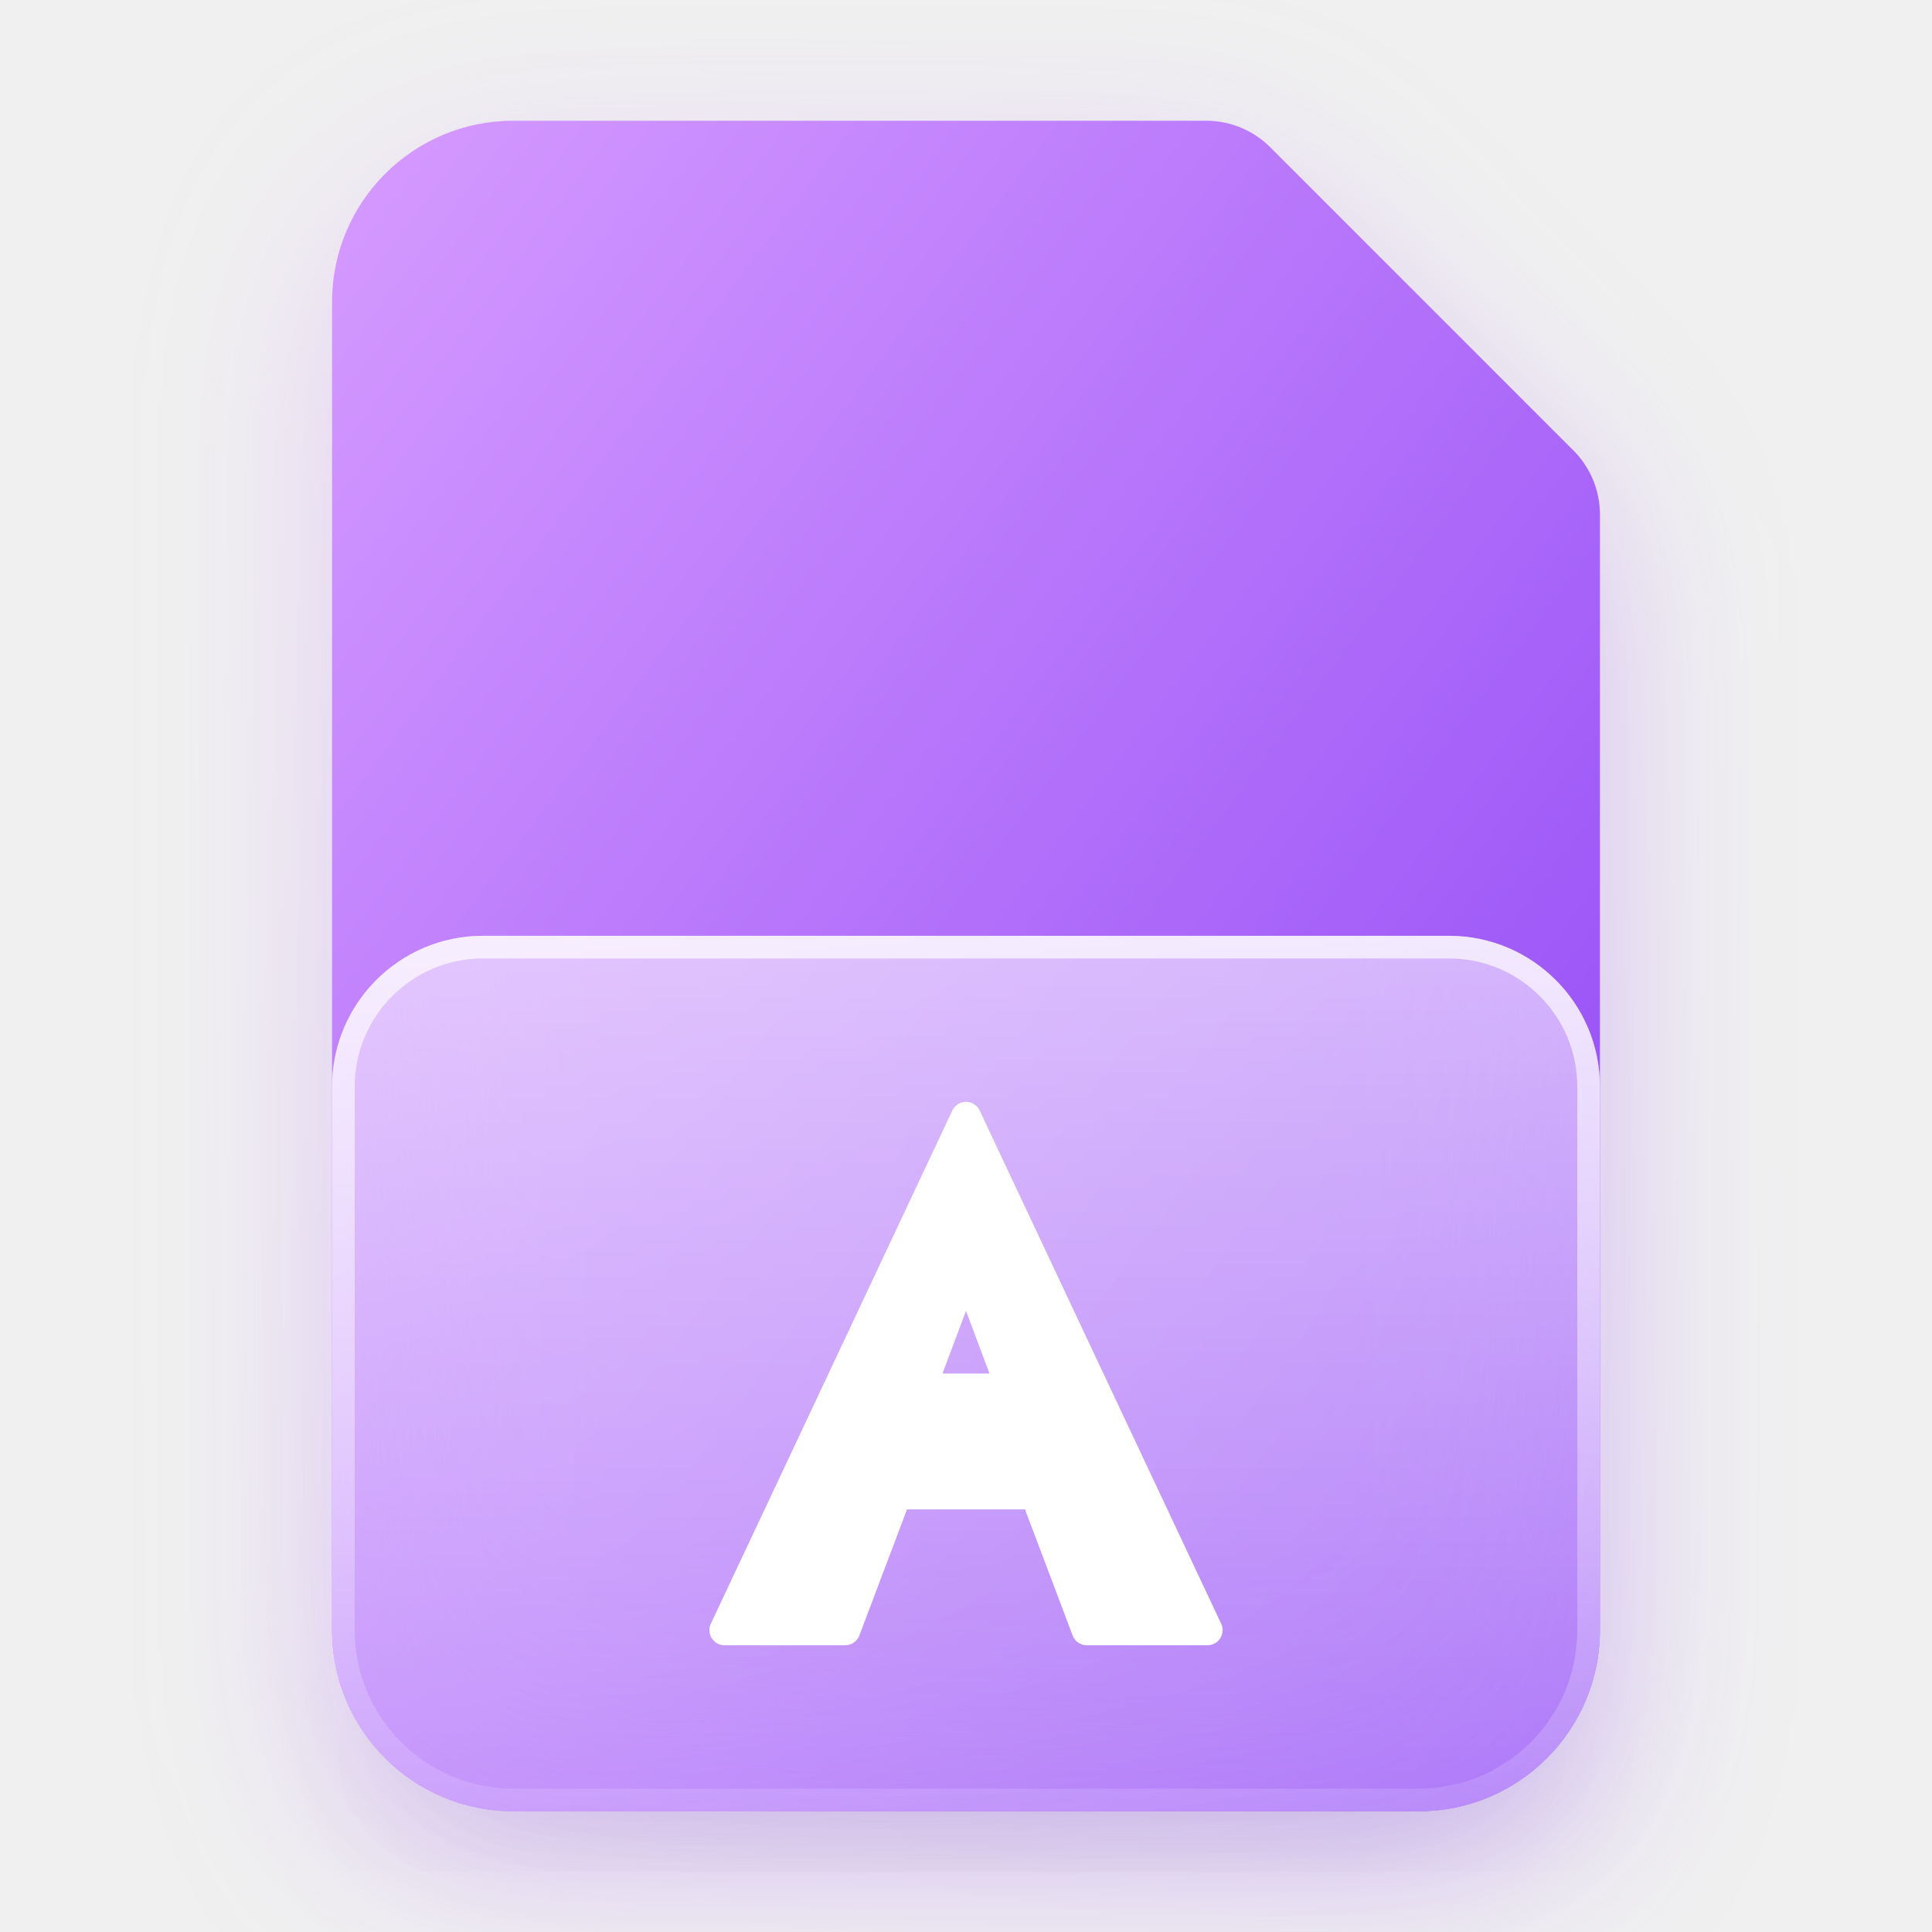
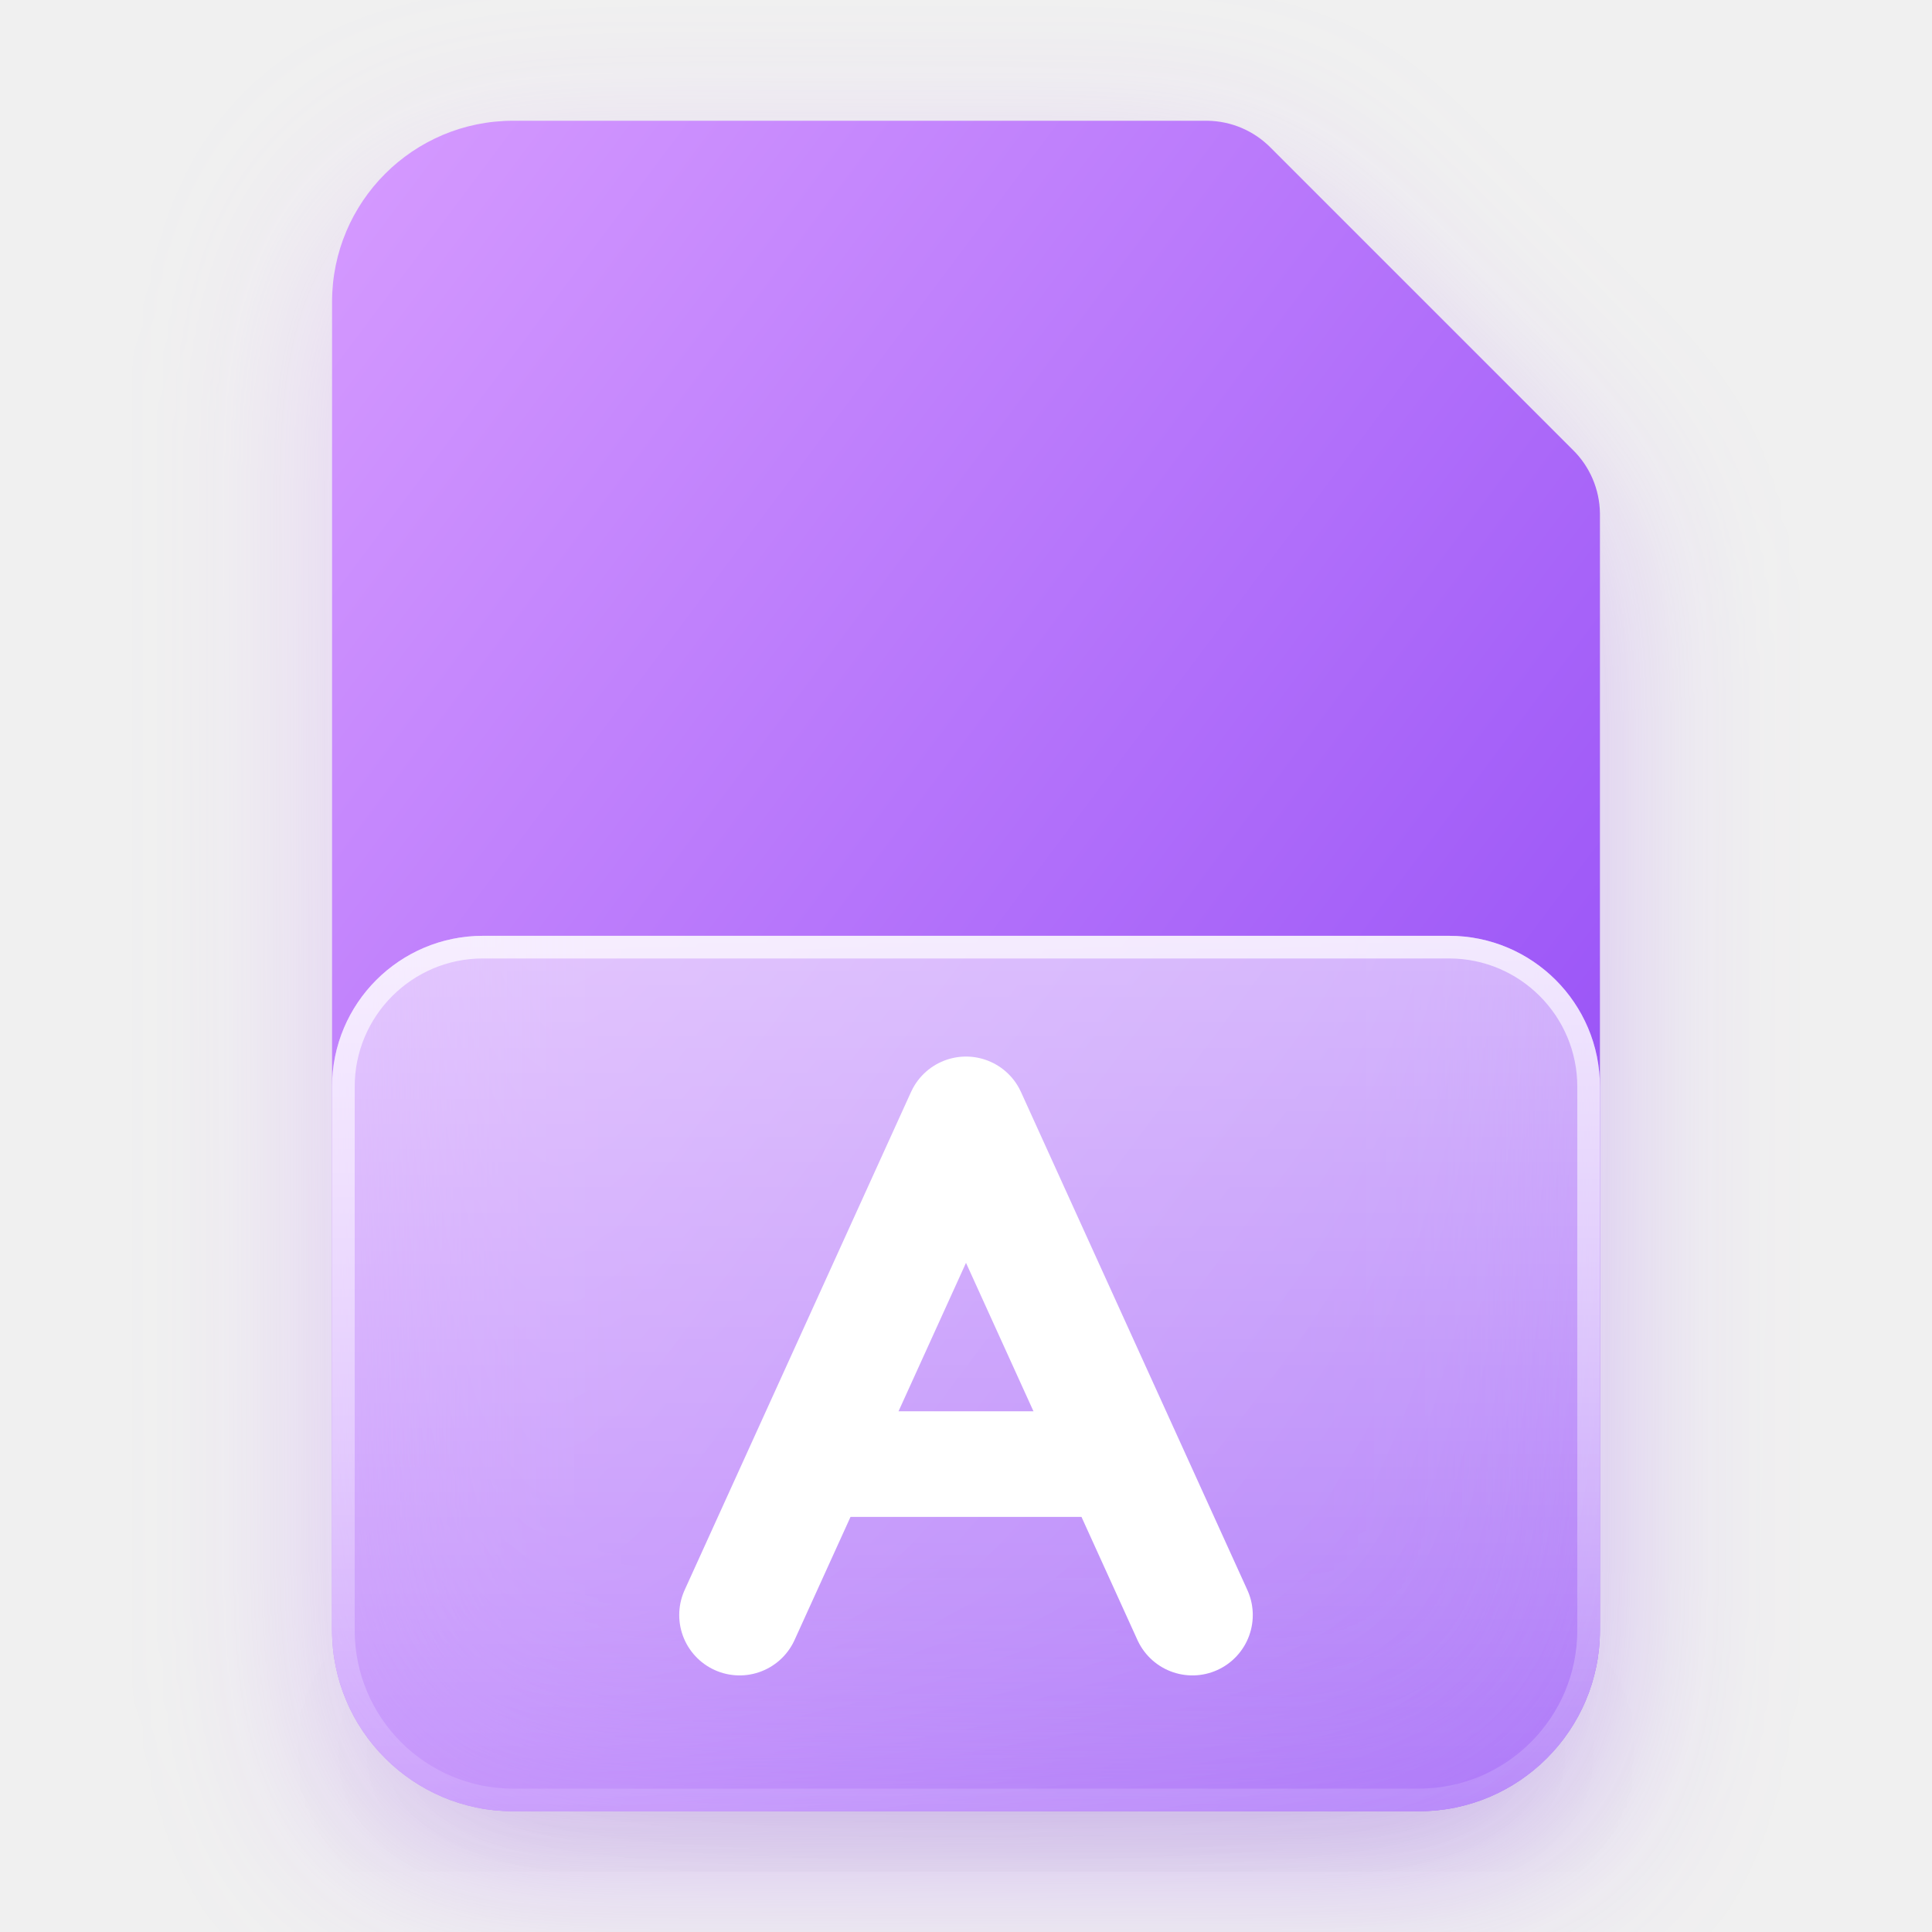
<svg xmlns="http://www.w3.org/2000/svg" xmlns:xlink="http://www.w3.org/1999/xlink" width="128" height="128" viewBox="0 0 128 128">
  <defs>
    <linearGradient id="tint" x1="0" y1="0" x2="1" y2="1">
      <stop offset="0" stop-color="#D69BFF" />
      <stop offset="1" stop-color="#8B42F5" />
    </linearGradient>
    <linearGradient id="plate-fill" x1="0" y1="0" x2="0" y2="1">
      <stop offset="0" stop-color="#FFFFFF" stop-opacity=".55" />
      <stop offset="1" stop-color="#FFFFFF" stop-opacity=".28" />
    </linearGradient>
    <linearGradient id="rim-stroke" x1="0" y1="0" x2="0" y2="1">
      <stop offset="0" stop-color="#FFFFFF" stop-opacity=".70" />
      <stop offset="1" stop-color="#FFFFFF" stop-opacity=".12" />
    </linearGradient>
    <path id="back-shape" fill="url(#tint)" d="M34 8 H80 a6 6 0 0 1 4.2 1.8 L104.2 29.8 a6 6 0 0 1 1.8 4.2 V108 a12 12 0 0 1 -12 12 H34 a12 12 0 0 1 -12 -12 V20 a12 12 0 0 1 12 -12 Z" />
    <path id="plate-shape" d="M22 72 a10 10 0 0 1 10 -10 H96 a10 10 0 0 1 10 10 V108 a12 12 0 0 1 -12 12 H34 a12 12 0 0 1 -12 -12 Z" />
    <path id="back-shape-16" d="M36 8 H80 L104 32 V108 a12 12 0 0 1 -12 12 H36 a12 12 0 0 1 -12 -12 V20 a12 12 0 0 1 12 -12 Z" />
    <path id="back-shape-22" d="M32 11.636 H81.455 L104.727 34.909 V107.636 a8.727 8.727 0 0 1 -8.727 8.727 H32 a8.727 8.727 0 0 1 -8.727 -8.727 V20.364 a8.727 8.727 0 0 1 8.727 -8.727 Z" />
    <path id="plate-shape-22" d="M23.273 69.818 a5.818 5.818 0 0 1 5.818 -5.818 H98.909 a5.818 5.818 0 0 1 5.818 5.818 V107.636 a8.727 8.727 0 0 1 -8.727 8.727 H32 a8.727 8.727 0 0 1 -8.727 -8.727 Z" />
    <path id="back-shape-24" d="M29.333 10.667 H85.333 L106.667 32 V109.333 a8 8 0 0 1 -8 8 H29.333 a8 8 0 0 1 -8 -8 V18.667 a8 8 0 0 1 8 -8 Z" />
    <path id="plate-shape-24" d="M21.333 69.333 a5.333 5.333 0 0 1 5.333 -5.333 H101.333 a5.333 5.333 0 0 1 5.333 5.333 V109.333 a8 8 0 0 1 -8 8 H29.333 a8 8 0 0 1 -8 -8 Z" />
    <path id="back-shape-32" d="M36 8 H80 L104 32 V108 a12 12 0 0 1 -12 12 H36 a12 12 0 0 1 -12 -12 V20 a12 12 0 0 1 12 -12 Z" />
    <path id="plate-shape-32" d="M24 74 a10 10 0 0 1 10 -10 H94 a10 10 0 0 1 10 10 V108 a12 12 0 0 1 -12 12 H36 a12 12 0 0 1 -12 -12 Z" />
    <path id="back-shape-48" d="M33.333 8 H82.667 L106.667 32 V108 a12 12 0 0 1 -12 12 H33.333 a12 12 0 0 1 -12 -12 V20 a12 12 0 0 1 12 -12 Z" />
    <path id="plate-shape-48" d="M21.333 71.333 a10 10 0 0 1 10 -10 H96.667 a10 10 0 0 1 10 10 V108 a12 12 0 0 1 -12 12 H33.333 a12 12 0 0 1 -12 -12 Z" />
+     <g id="glyph-16" transform="scale(8)">
+       <path d="M5 13.5 L8 7 L11 13.5" fill="none" stroke="#FFFFFF" stroke-width="1.3" stroke-linecap="round" stroke-linejoin="round" />
+       <rect x="6" y="11" width="4" height="1" fill="#FFFFFF" />
+     </g>
+     <g id="glyph-22" transform="scale(5.8182)">
+       <path d="M7.5 18.5 L11 12 L14.5 18.5" fill="none" stroke="#FFFFFF" stroke-width="1.4" stroke-linecap="round" stroke-linejoin="round" />
+       <rect x="8.5" y="16" width="5" height="1" fill="#FFFFFF" />
+     </g>
+     <g id="glyph-24" transform="scale(5.3333)">
+       <path d="M8.5 20.5 L12 13 L15.5 20.5" fill="none" stroke="#FFFFFF" stroke-width="1.5" stroke-linecap="round" stroke-linejoin="round" />
+       <rect x="9.5" y="18" width="5" height="1" fill="#FFFFFF" />
+     </g>
    <clipPath id="plate-clip">
      <use xlink:href="#plate-shape" />
    </clipPath>
    <filter id="blur-shadow" x="-50%" y="-50%" width="200%" height="200%">
      <feGaussianBlur stdDeviation="5" />
    </filter>
    <filter id="blur-glow" x="-50%" y="-50%" width="200%" height="200%">
      <feGaussianBlur stdDeviation="6" />
    </filter>
    <filter id="blur-frost" x="-50%" y="-50%" width="200%" height="200%">
      <feGaussianBlur stdDeviation="8" />
    </filter>
  </defs>
  <ellipse id="shadow" cx="64" cy="116" rx="38" ry="4" fill="#000000" opacity=".12" filter="url(#blur-shadow)" />
  <use id="glow" xlink:href="#back-shape" transform="translate(0 4)" opacity=".35" filter="url(#blur-glow)" />
  <use id="back" xlink:href="#back-shape" />
  <g id="frost" clip-path="url(#plate-clip)">
    <use xlink:href="#back-shape" filter="url(#blur-frost)" />
  </g>
  <use id="plate" xlink:href="#plate-shape" fill="url(#plate-fill)" />
  <g id="rim" clip-path="url(#plate-clip)">
    <use xlink:href="#plate-shape" fill="none" stroke="url(#rim-stroke)" stroke-width="3" />
  </g>
  <g id="glyph">
-     <path d="M64 74 L80 108 H72 L68.6 99 H59.4 L56 108 H48 Z M61 92 H67 L64 84 Z" fill-rule="evenodd" fill="#FFFFFF" stroke="#FFFFFF" stroke-width="2" stroke-linejoin="round" />
+     <path d="M49 107 L64 74 L79 107" fill="none" stroke="#FFFFFF" stroke-width="8" stroke-linecap="round" stroke-linejoin="round" />
+     <path d="M56.5 97 H71.5" fill="none" stroke="#FFFFFF" stroke-width="7" stroke-linecap="round" stroke-linejoin="round" />
  </g>
</svg>
